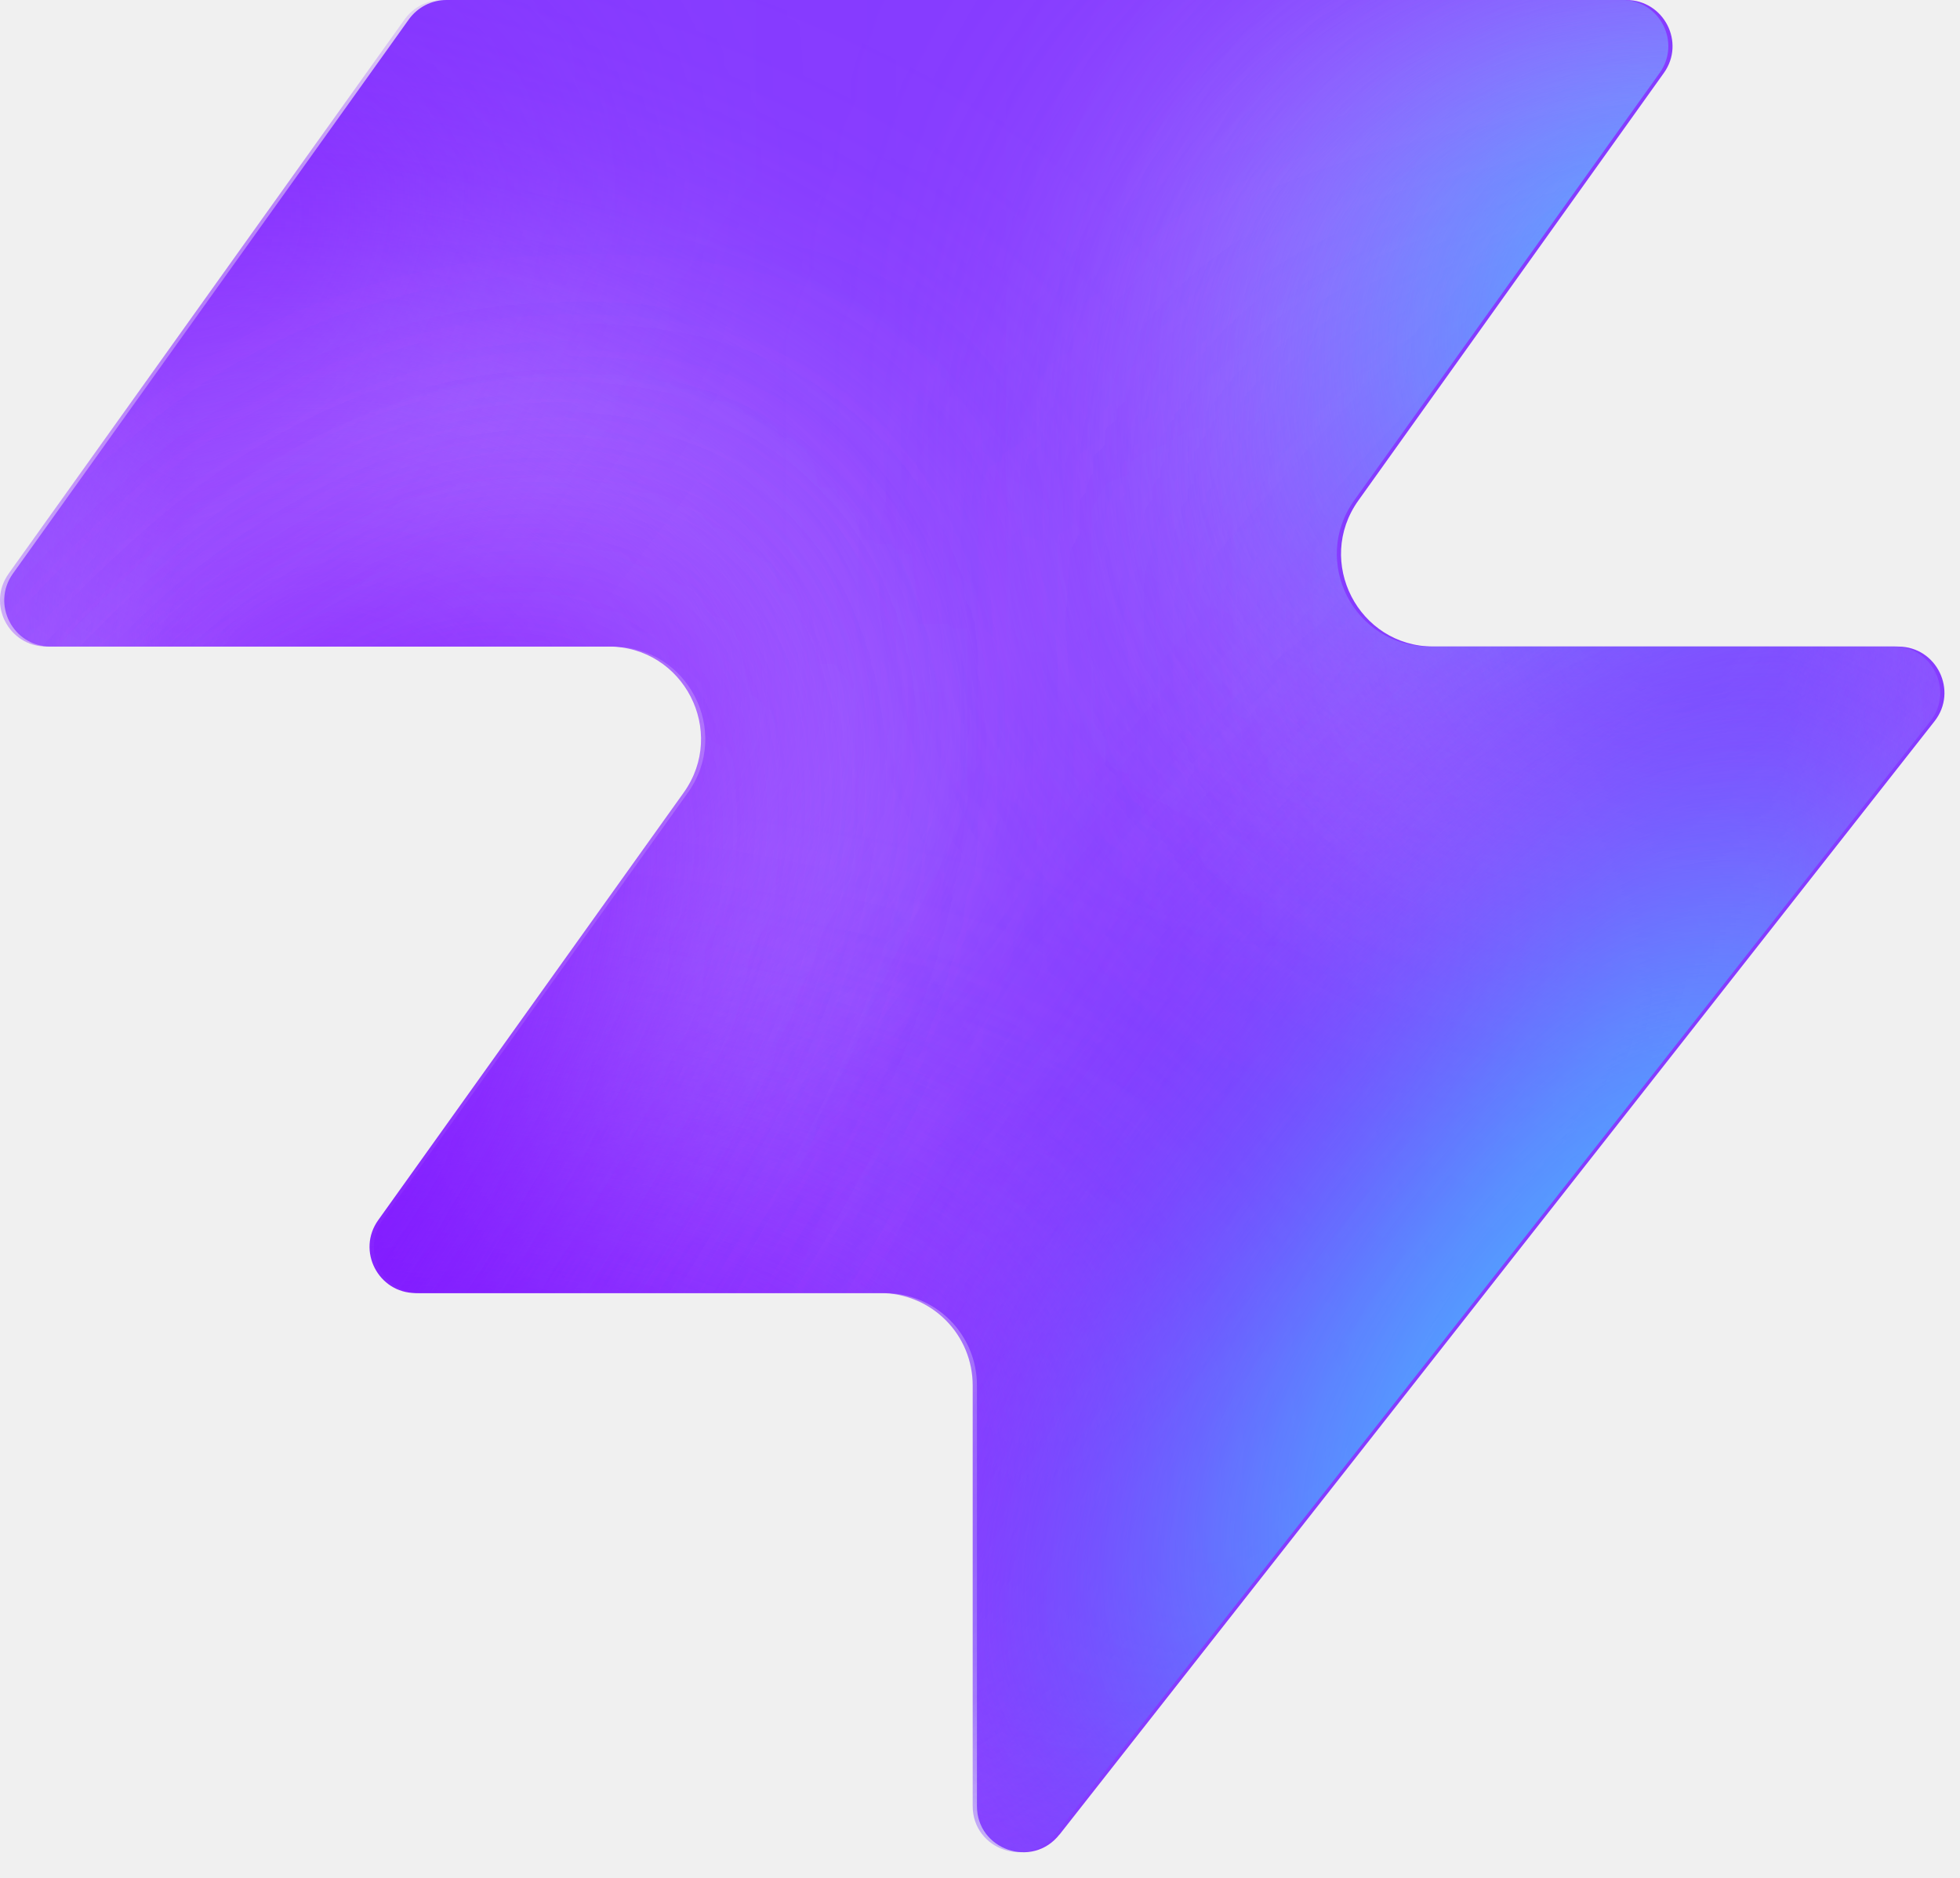
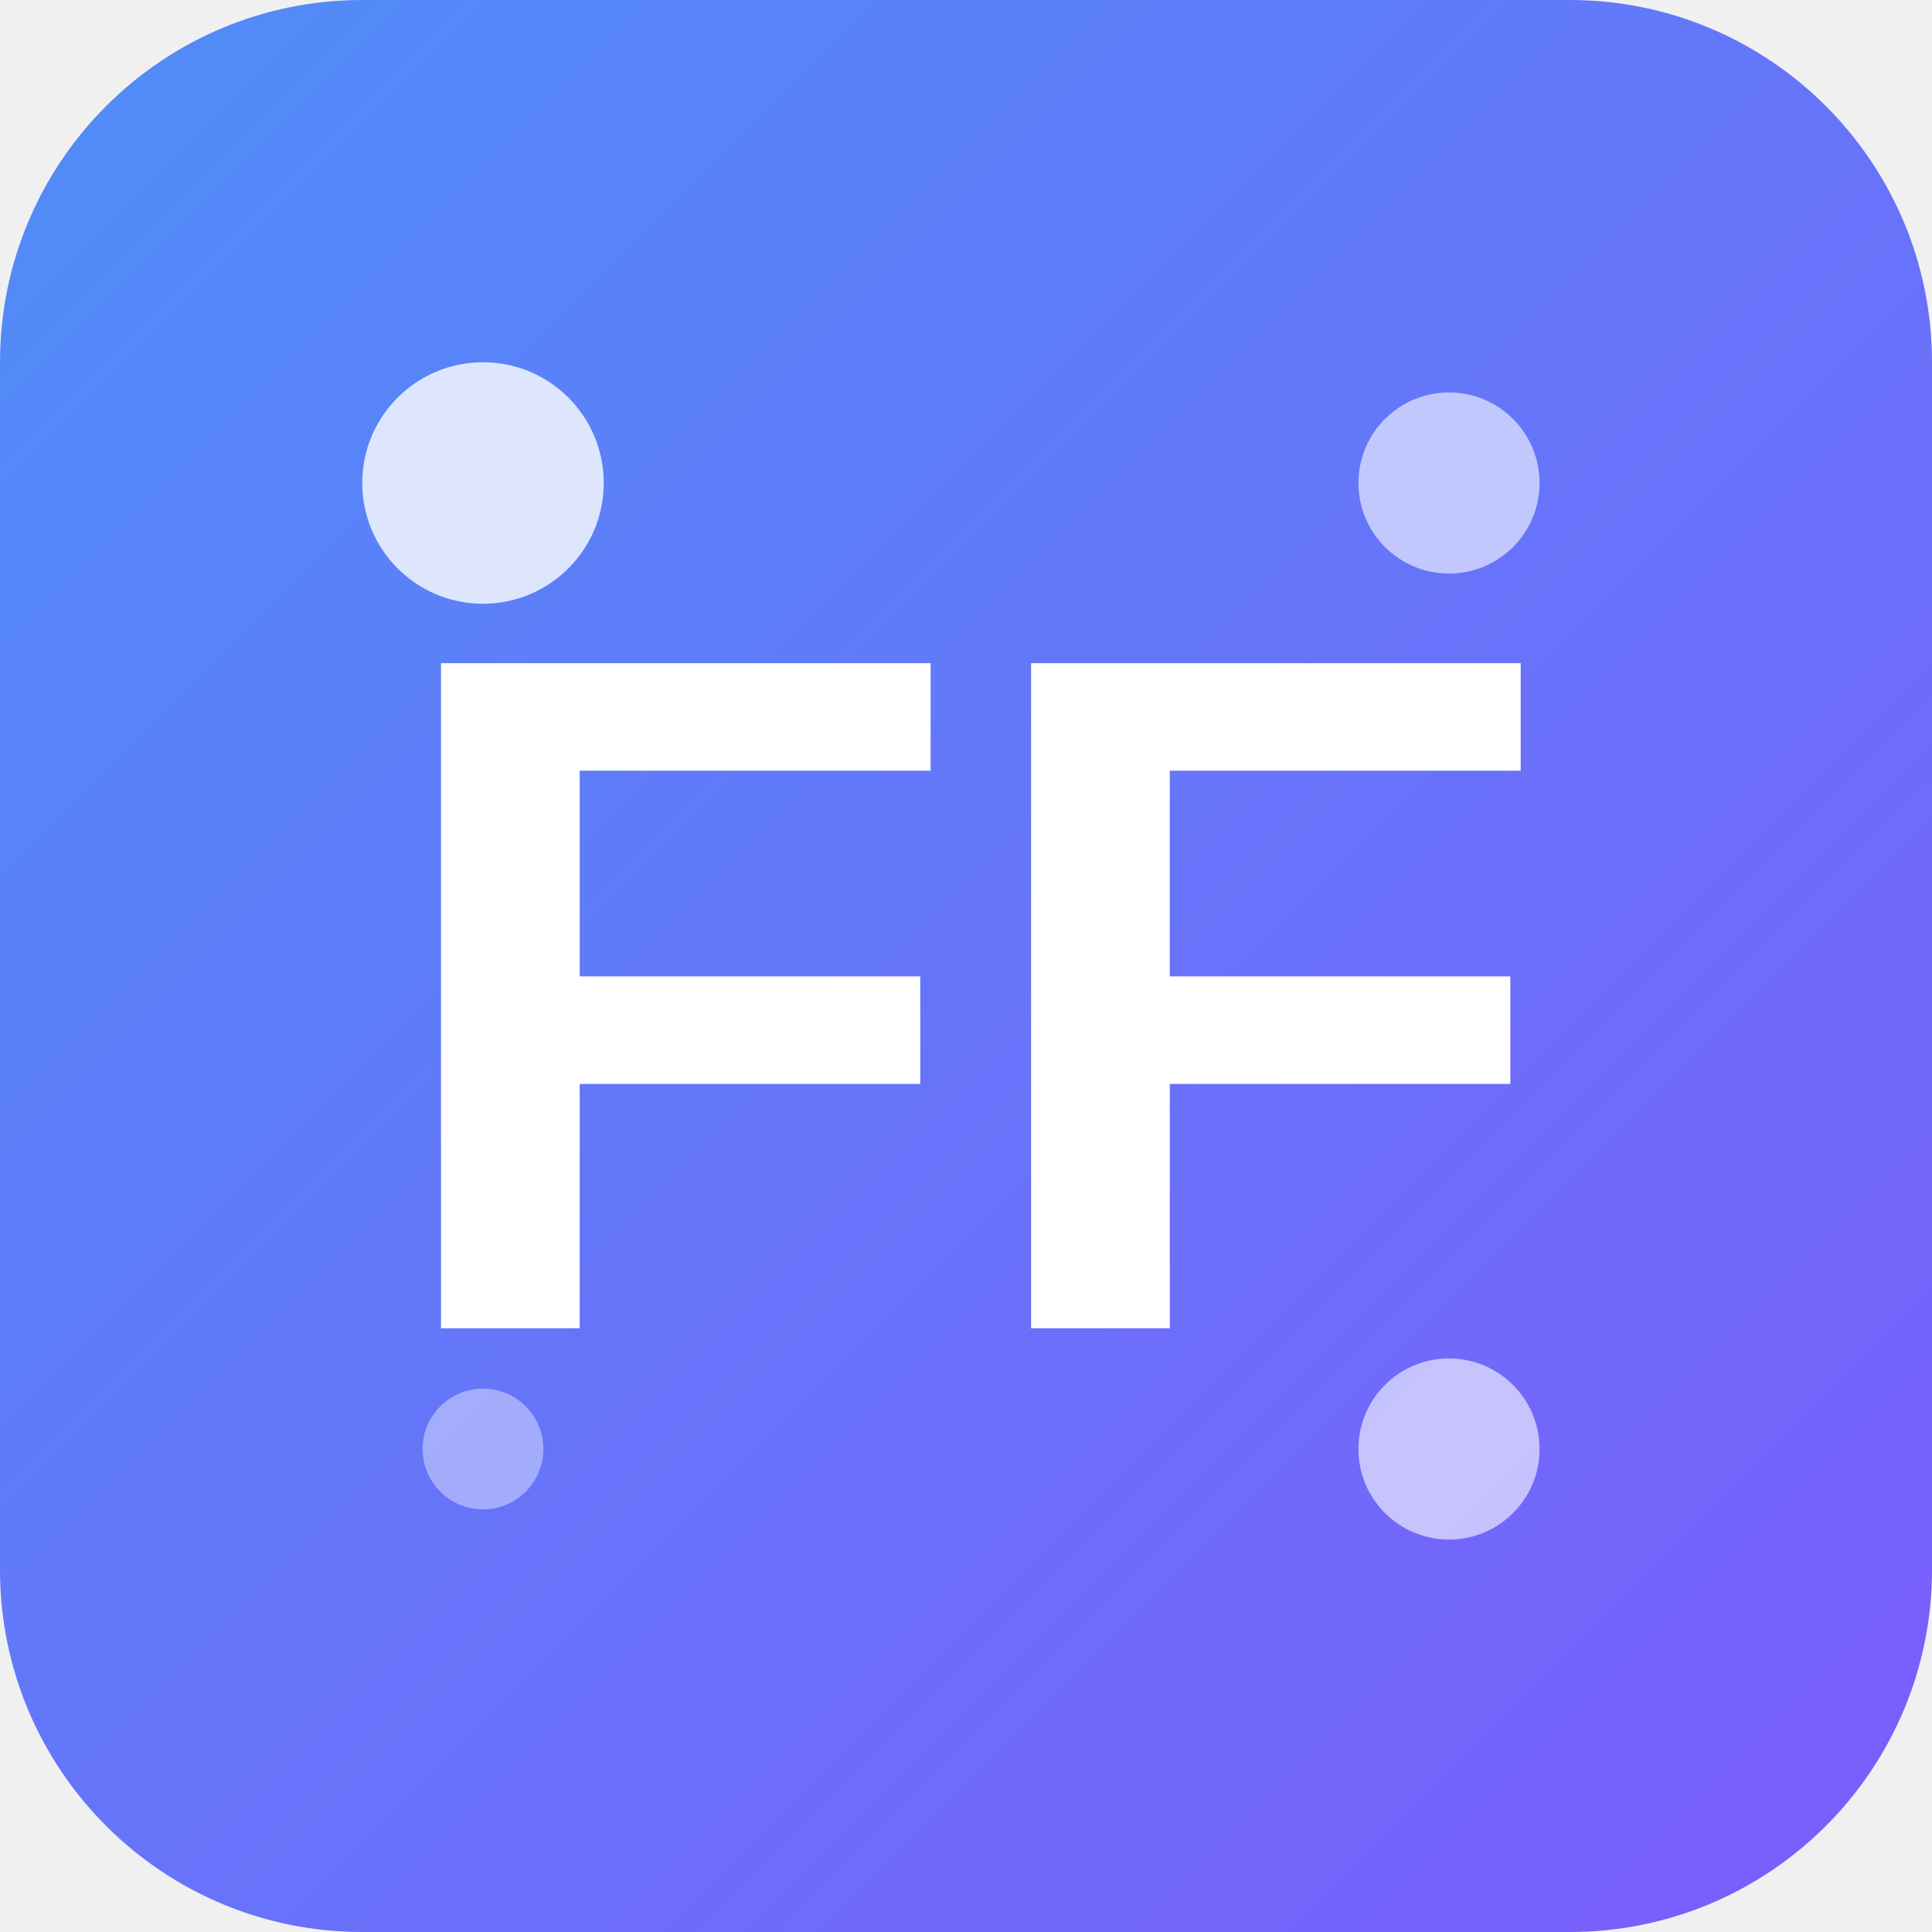
- <svg xmlns="http://www.w3.org/2000/svg" width="48" height="46" fill="none" viewBox="0 0 48 46">
-   <path fill="#863bff" d="M25.946 44.938c-.664.845-2.021.375-2.021-.698V33.937a2.26 2.26 0 0 0-2.262-2.262H10.287c-.92 0-1.456-1.04-.92-1.788l7.48-10.471c1.07-1.497 0-3.578-1.842-3.578H1.237c-.92 0-1.456-1.04-.92-1.788L10.013.474c.214-.297.556-.474.92-.474h28.894c.92 0 1.456 1.04.92 1.788l-7.48 10.471c-1.07 1.498 0 3.579 1.842 3.579h11.377c.943 0 1.473 1.088.89 1.83L25.947 44.94z" style="fill:#863bff;fill:color(display-p3 .525 .23 1);fill-opacity:1" />
-   <mask id="a" width="48" height="46" x="0" y="0" maskUnits="userSpaceOnUse" style="mask-type:alpha">
-     <path fill="#000" d="M25.842 44.938c-.664.844-2.021.375-2.021-.698V33.937a2.26 2.26 0 0 0-2.262-2.262H10.183c-.92 0-1.456-1.04-.92-1.788l7.48-10.471c1.07-1.498 0-3.579-1.842-3.579H1.133c-.92 0-1.456-1.04-.92-1.787L9.91.473c.214-.297.556-.474.92-.474h28.894c.92 0 1.456 1.04.92 1.788l-7.48 10.471c-1.07 1.498 0 3.578 1.842 3.578h11.377c.943 0 1.473 1.088.89 1.832L25.843 44.94z" style="fill:#000;fill-opacity:1" />
-   </mask>
-   <g mask="url(#a)">
-     <g filter="url(#b)">
-       <ellipse cx="5.508" cy="14.704" fill="#ede6ff" rx="5.508" ry="14.704" style="fill:#ede6ff;fill:color(display-p3 .927 .903 1);fill-opacity:1" transform="matrix(.00324 1 1 -.00324 -4.47 31.516)" />
-     </g>
-     <g filter="url(#c)">
-       <ellipse cx="10.399" cy="29.851" fill="#ede6ff" rx="10.399" ry="29.851" style="fill:#ede6ff;fill:color(display-p3 .927 .903 1);fill-opacity:1" transform="matrix(.00324 1 1 -.00324 -39.328 7.883)" />
-     </g>
-     <g filter="url(#d)">
-       <ellipse cx="5.508" cy="30.487" fill="#7e14ff" rx="5.508" ry="30.487" style="fill:#7e14ff;fill:color(display-p3 .492 .077 1);fill-opacity:1" transform="rotate(89.814 -25.913 -14.639)scale(1 -1)" />
-     </g>
-     <g filter="url(#e)">
-       <ellipse cx="5.508" cy="30.599" fill="#7e14ff" rx="5.508" ry="30.599" style="fill:#7e14ff;fill:color(display-p3 .492 .077 1);fill-opacity:1" transform="rotate(89.814 -32.644 -3.334)scale(1 -1)" />
-     </g>
-     <g filter="url(#f)">
-       <ellipse cx="5.508" cy="30.599" fill="#7e14ff" rx="5.508" ry="30.599" style="fill:#7e14ff;fill:color(display-p3 .492 .077 1);fill-opacity:1" transform="matrix(.00324 1 1 -.00324 -34.34 30.47)" />
-     </g>
-     <g filter="url(#g)">
-       <ellipse cx="14.072" cy="22.078" fill="#ede6ff" rx="14.072" ry="22.078" style="fill:#ede6ff;fill:color(display-p3 .927 .903 1);fill-opacity:1" transform="rotate(93.35 24.506 48.493)scale(-1 1)" />
-     </g>
-     <g filter="url(#h)">
-       <ellipse cx="3.47" cy="21.501" fill="#7e14ff" rx="3.47" ry="21.501" style="fill:#7e14ff;fill:color(display-p3 .492 .077 1);fill-opacity:1" transform="rotate(89.009 28.708 47.59)scale(-1 1)" />
-     </g>
-     <g filter="url(#i)">
-       <ellipse cx="3.47" cy="21.501" fill="#7e14ff" rx="3.47" ry="21.501" style="fill:#7e14ff;fill:color(display-p3 .492 .077 1);fill-opacity:1" transform="rotate(89.009 28.708 47.59)scale(-1 1)" />
-     </g>
-     <g filter="url(#j)">
-       <ellipse cx=".387" cy="8.972" fill="#7e14ff" rx="4.407" ry="29.108" style="fill:#7e14ff;fill:color(display-p3 .492 .077 1);fill-opacity:1" transform="rotate(39.51 .387 8.972)" />
-     </g>
-     <g filter="url(#k)">
-       <ellipse cx="47.523" cy="-6.092" fill="#7e14ff" rx="4.407" ry="29.108" style="fill:#7e14ff;fill:color(display-p3 .492 .077 1);fill-opacity:1" transform="rotate(37.892 47.523 -6.092)" />
-     </g>
-     <g filter="url(#l)">
-       <ellipse cx="41.412" cy="6.333" fill="#47bfff" rx="5.971" ry="9.665" style="fill:#47bfff;fill:color(display-p3 .28 .748 1);fill-opacity:1" transform="rotate(37.892 41.412 6.333)" />
-     </g>
-     <g filter="url(#m)">
-       <ellipse cx="-1.879" cy="38.332" fill="#7e14ff" rx="4.407" ry="29.108" style="fill:#7e14ff;fill:color(display-p3 .492 .077 1);fill-opacity:1" transform="rotate(37.892 -1.88 38.332)" />
-     </g>
-     <g filter="url(#n)">
-       <ellipse cx="-1.879" cy="38.332" fill="#7e14ff" rx="4.407" ry="29.108" style="fill:#7e14ff;fill:color(display-p3 .492 .077 1);fill-opacity:1" transform="rotate(37.892 -1.88 38.332)" />
-     </g>
-     <g filter="url(#o)">
-       <ellipse cx="35.651" cy="29.907" fill="#7e14ff" rx="4.407" ry="29.108" style="fill:#7e14ff;fill:color(display-p3 .492 .077 1);fill-opacity:1" transform="rotate(37.892 35.651 29.907)" />
-     </g>
-     <g filter="url(#p)">
-       <ellipse cx="38.418" cy="32.4" fill="#47bfff" rx="5.971" ry="15.297" style="fill:#47bfff;fill:color(display-p3 .28 .748 1);fill-opacity:1" transform="rotate(37.892 38.418 32.4)" />
-     </g>
-   </g>
+ <svg xmlns="http://www.w3.org/2000/svg" width="32" height="32" viewBox="0 0 32 32">
  <defs>
-     <filter id="b" width="60.045" height="41.654" x="-19.77" y="16.149" color-interpolation-filters="sRGB" filterUnits="userSpaceOnUse">
-       <feFlood flood-opacity="0" result="BackgroundImageFix" />
-       <feBlend in="SourceGraphic" in2="BackgroundImageFix" result="shape" />
-       <feGaussianBlur result="effect1_foregroundBlur_2002_17158" stdDeviation="7.659" />
-     </filter>
-     <filter id="c" width="90.34" height="51.437" x="-54.613" y="-7.533" color-interpolation-filters="sRGB" filterUnits="userSpaceOnUse">
-       <feFlood flood-opacity="0" result="BackgroundImageFix" />
-       <feBlend in="SourceGraphic" in2="BackgroundImageFix" result="shape" />
-       <feGaussianBlur result="effect1_foregroundBlur_2002_17158" stdDeviation="7.659" />
-     </filter>
-     <filter id="d" width="79.355" height="29.4" x="-49.64" y="2.03" color-interpolation-filters="sRGB" filterUnits="userSpaceOnUse">
-       <feFlood flood-opacity="0" result="BackgroundImageFix" />
-       <feBlend in="SourceGraphic" in2="BackgroundImageFix" result="shape" />
-       <feGaussianBlur result="effect1_foregroundBlur_2002_17158" stdDeviation="4.596" />
-     </filter>
-     <filter id="e" width="79.579" height="29.4" x="-45.045" y="20.029" color-interpolation-filters="sRGB" filterUnits="userSpaceOnUse">
-       <feFlood flood-opacity="0" result="BackgroundImageFix" />
-       <feBlend in="SourceGraphic" in2="BackgroundImageFix" result="shape" />
-       <feGaussianBlur result="effect1_foregroundBlur_2002_17158" stdDeviation="4.596" />
-     </filter>
-     <filter id="f" width="79.579" height="29.4" x="-43.513" y="21.178" color-interpolation-filters="sRGB" filterUnits="userSpaceOnUse">
-       <feFlood flood-opacity="0" result="BackgroundImageFix" />
-       <feBlend in="SourceGraphic" in2="BackgroundImageFix" result="shape" />
-       <feGaussianBlur result="effect1_foregroundBlur_2002_17158" stdDeviation="4.596" />
-     </filter>
-     <filter id="g" width="74.749" height="58.852" x="15.756" y="-17.901" color-interpolation-filters="sRGB" filterUnits="userSpaceOnUse">
-       <feFlood flood-opacity="0" result="BackgroundImageFix" />
-       <feBlend in="SourceGraphic" in2="BackgroundImageFix" result="shape" />
-       <feGaussianBlur result="effect1_foregroundBlur_2002_17158" stdDeviation="7.659" />
-     </filter>
-     <filter id="h" width="61.377" height="25.362" x="23.548" y="2.284" color-interpolation-filters="sRGB" filterUnits="userSpaceOnUse">
-       <feFlood flood-opacity="0" result="BackgroundImageFix" />
-       <feBlend in="SourceGraphic" in2="BackgroundImageFix" result="shape" />
-       <feGaussianBlur result="effect1_foregroundBlur_2002_17158" stdDeviation="4.596" />
-     </filter>
-     <filter id="i" width="61.377" height="25.362" x="23.548" y="2.284" color-interpolation-filters="sRGB" filterUnits="userSpaceOnUse">
-       <feFlood flood-opacity="0" result="BackgroundImageFix" />
-       <feBlend in="SourceGraphic" in2="BackgroundImageFix" result="shape" />
-       <feGaussianBlur result="effect1_foregroundBlur_2002_17158" stdDeviation="4.596" />
-     </filter>
-     <filter id="j" width="56.045" height="63.649" x="-27.636" y="-22.853" color-interpolation-filters="sRGB" filterUnits="userSpaceOnUse">
-       <feFlood flood-opacity="0" result="BackgroundImageFix" />
-       <feBlend in="SourceGraphic" in2="BackgroundImageFix" result="shape" />
-       <feGaussianBlur result="effect1_foregroundBlur_2002_17158" stdDeviation="4.596" />
-     </filter>
-     <filter id="k" width="54.814" height="64.646" x="20.116" y="-38.415" color-interpolation-filters="sRGB" filterUnits="userSpaceOnUse">
-       <feFlood flood-opacity="0" result="BackgroundImageFix" />
-       <feBlend in="SourceGraphic" in2="BackgroundImageFix" result="shape" />
-       <feGaussianBlur result="effect1_foregroundBlur_2002_17158" stdDeviation="4.596" />
-     </filter>
-     <filter id="l" width="33.541" height="35.313" x="24.641" y="-11.323" color-interpolation-filters="sRGB" filterUnits="userSpaceOnUse">
-       <feFlood flood-opacity="0" result="BackgroundImageFix" />
-       <feBlend in="SourceGraphic" in2="BackgroundImageFix" result="shape" />
-       <feGaussianBlur result="effect1_foregroundBlur_2002_17158" stdDeviation="4.596" />
-     </filter>
-     <filter id="m" width="54.814" height="64.646" x="-29.286" y="6.009" color-interpolation-filters="sRGB" filterUnits="userSpaceOnUse">
-       <feFlood flood-opacity="0" result="BackgroundImageFix" />
-       <feBlend in="SourceGraphic" in2="BackgroundImageFix" result="shape" />
-       <feGaussianBlur result="effect1_foregroundBlur_2002_17158" stdDeviation="4.596" />
-     </filter>
-     <filter id="n" width="54.814" height="64.646" x="-29.286" y="6.009" color-interpolation-filters="sRGB" filterUnits="userSpaceOnUse">
-       <feFlood flood-opacity="0" result="BackgroundImageFix" />
-       <feBlend in="SourceGraphic" in2="BackgroundImageFix" result="shape" />
-       <feGaussianBlur result="effect1_foregroundBlur_2002_17158" stdDeviation="4.596" />
-     </filter>
-     <filter id="o" width="54.814" height="64.646" x="8.244" y="-2.416" color-interpolation-filters="sRGB" filterUnits="userSpaceOnUse">
-       <feFlood flood-opacity="0" result="BackgroundImageFix" />
-       <feBlend in="SourceGraphic" in2="BackgroundImageFix" result="shape" />
-       <feGaussianBlur result="effect1_foregroundBlur_2002_17158" stdDeviation="4.596" />
-     </filter>
-     <filter id="p" width="39.409" height="43.623" x="18.713" y="10.588" color-interpolation-filters="sRGB" filterUnits="userSpaceOnUse">
-       <feFlood flood-opacity="0" result="BackgroundImageFix" />
-       <feBlend in="SourceGraphic" in2="BackgroundImageFix" result="shape" />
-       <feGaussianBlur result="effect1_foregroundBlur_2002_17158" stdDeviation="4.596" />
-     </filter>
+     <linearGradient id="grad1" x1="0%" y1="0%" x2="100%" y2="100%">
+       <stop offset="0%" style="stop-color:#4f8ef7;stop-opacity:1" />
+       <stop offset="100%" style="stop-color:#7c5cfc;stop-opacity:1" />
+     </linearGradient>
  </defs>
+   <rect width="32" height="32" rx="6" fill="url(#grad1)" />
+   <text x="16" y="22" font-family="Arial, sans-serif" font-size="16" font-weight="bold" text-anchor="middle" fill="white">FF</text>
+   <circle cx="8" cy="8" r="2" fill="white" opacity="0.8" />
+   <circle cx="24" cy="8" r="1.5" fill="white" opacity="0.6" />
+   <circle cx="8" cy="24" r="1" fill="white" opacity="0.4" />
+   <circle cx="24" cy="24" r="1.5" fill="white" opacity="0.6" />
</svg>
